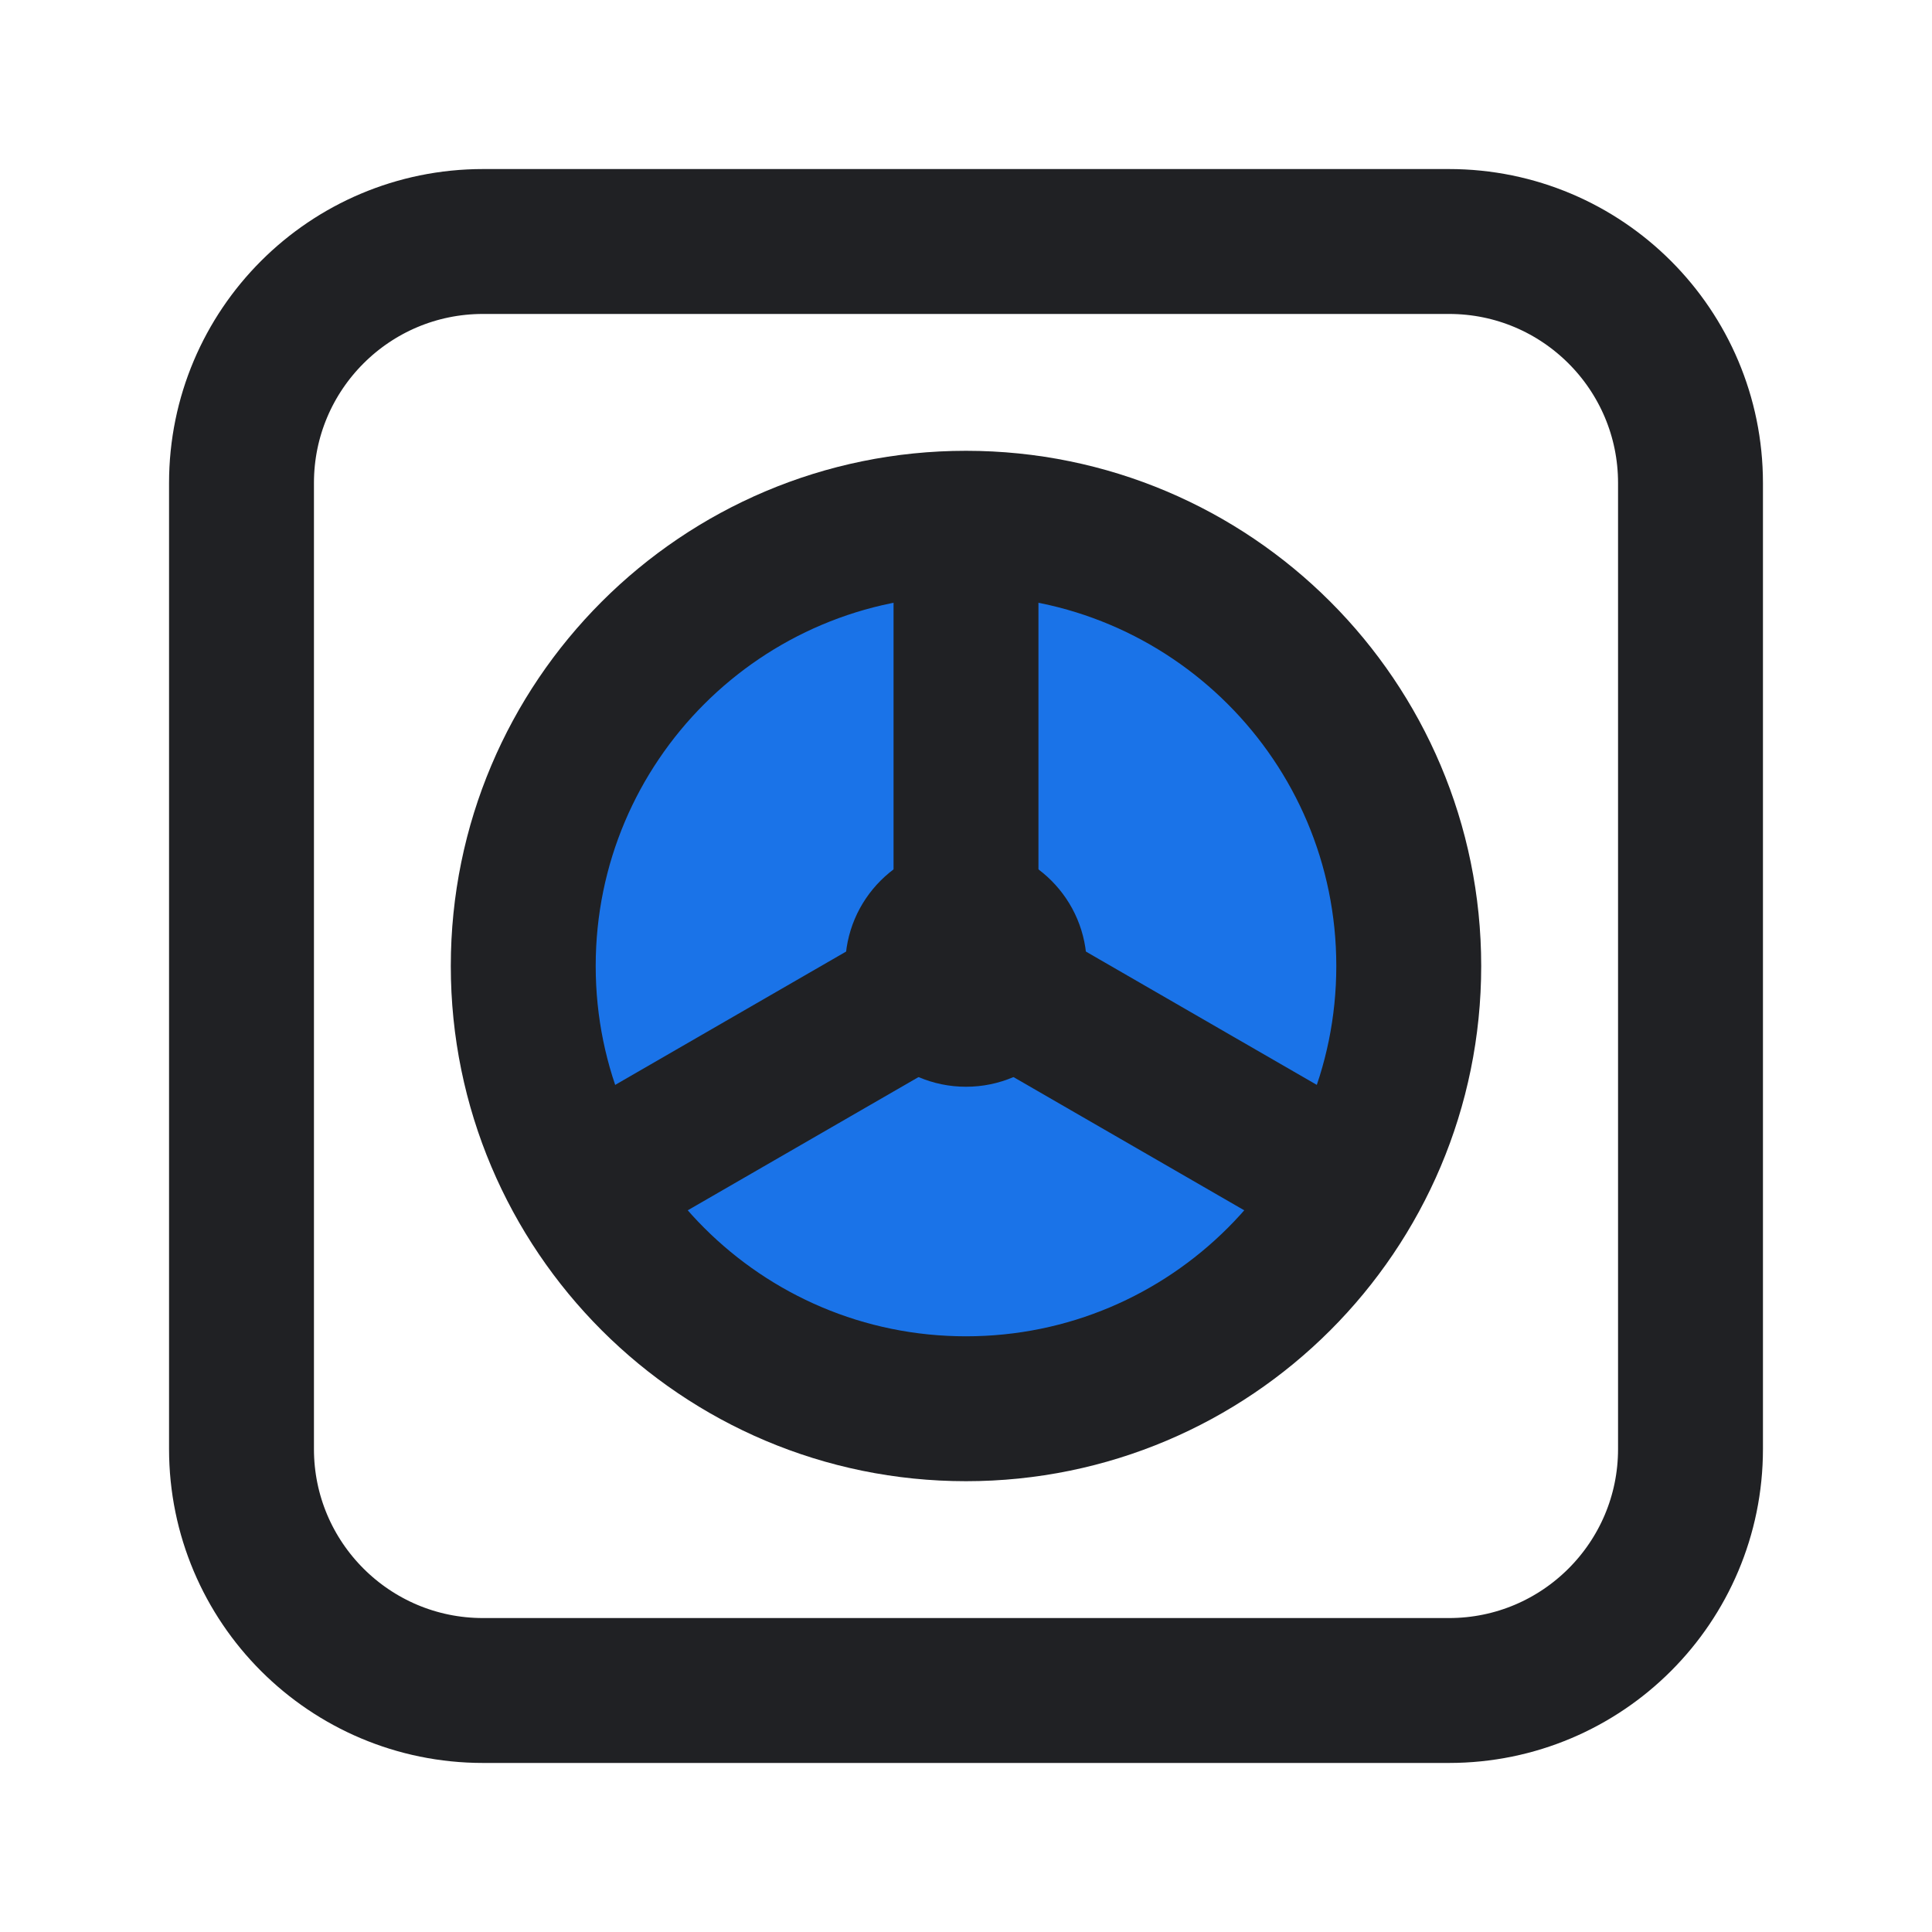
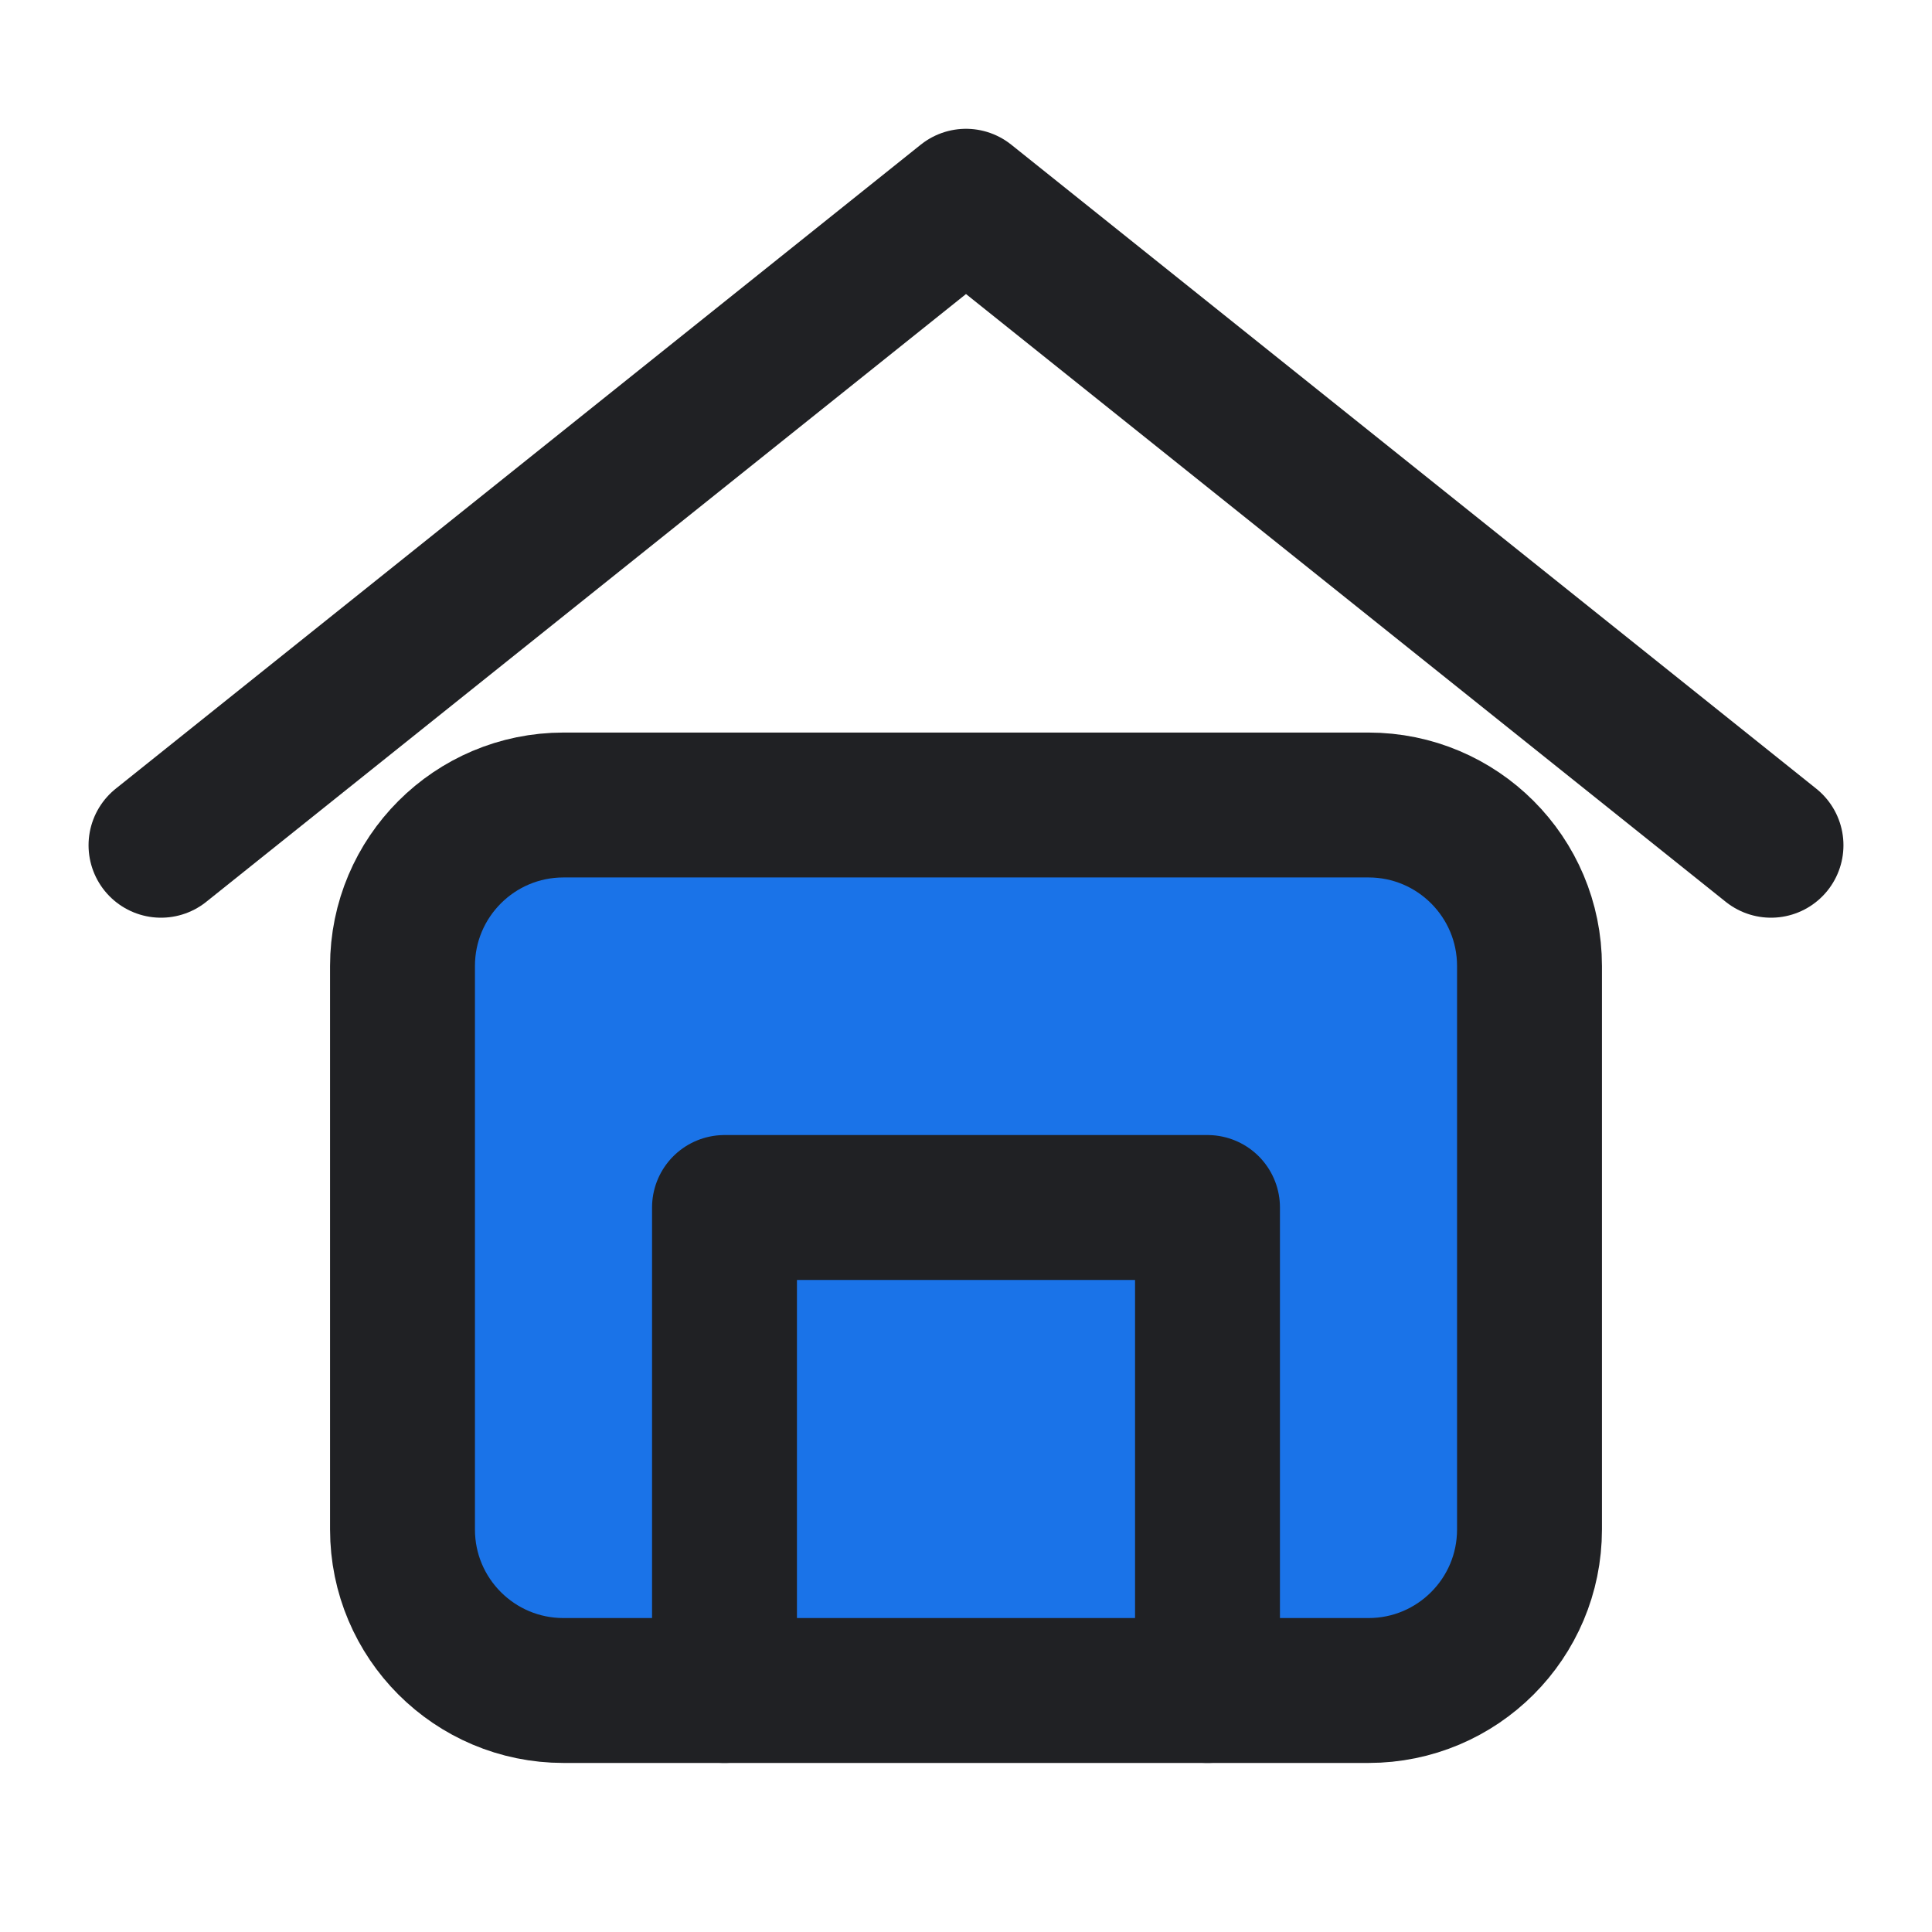
<svg xmlns="http://www.w3.org/2000/svg" width="128" height="128" viewBox="0 0 24 24" fill="none">
-   <rect x="3" y="3" width="18" height="18" rx="3" stroke="#202124" stroke-width="1.8" fill="none" />
-   <circle cx="12" cy="12" r="5.5" fill="#1a73e8" stroke="#202124" stroke-width="1.8" />
-   <path d="M12 12V7M12 12l-4.33 2.5M12 12l4.33 2.5" stroke="#202124" stroke-width="1.8" stroke-linecap="round" />
-   <circle cx="12" cy="12" r="1.5" fill="#202124" />
+   <rect x="5" y="10" width="14" height="11" rx="2" fill="#1a73e8" stroke="#202124" stroke-width="1.8" />
+   <path d="M2 10.5L12 2.5L22 10.5" stroke="#202124" stroke-width="1.8" stroke-linecap="round" stroke-linejoin="round" />
+   <path d="M9 21V15H15V21" stroke="#202124" stroke-width="1.8" stroke-linecap="round" stroke-linejoin="round" />
</svg>
